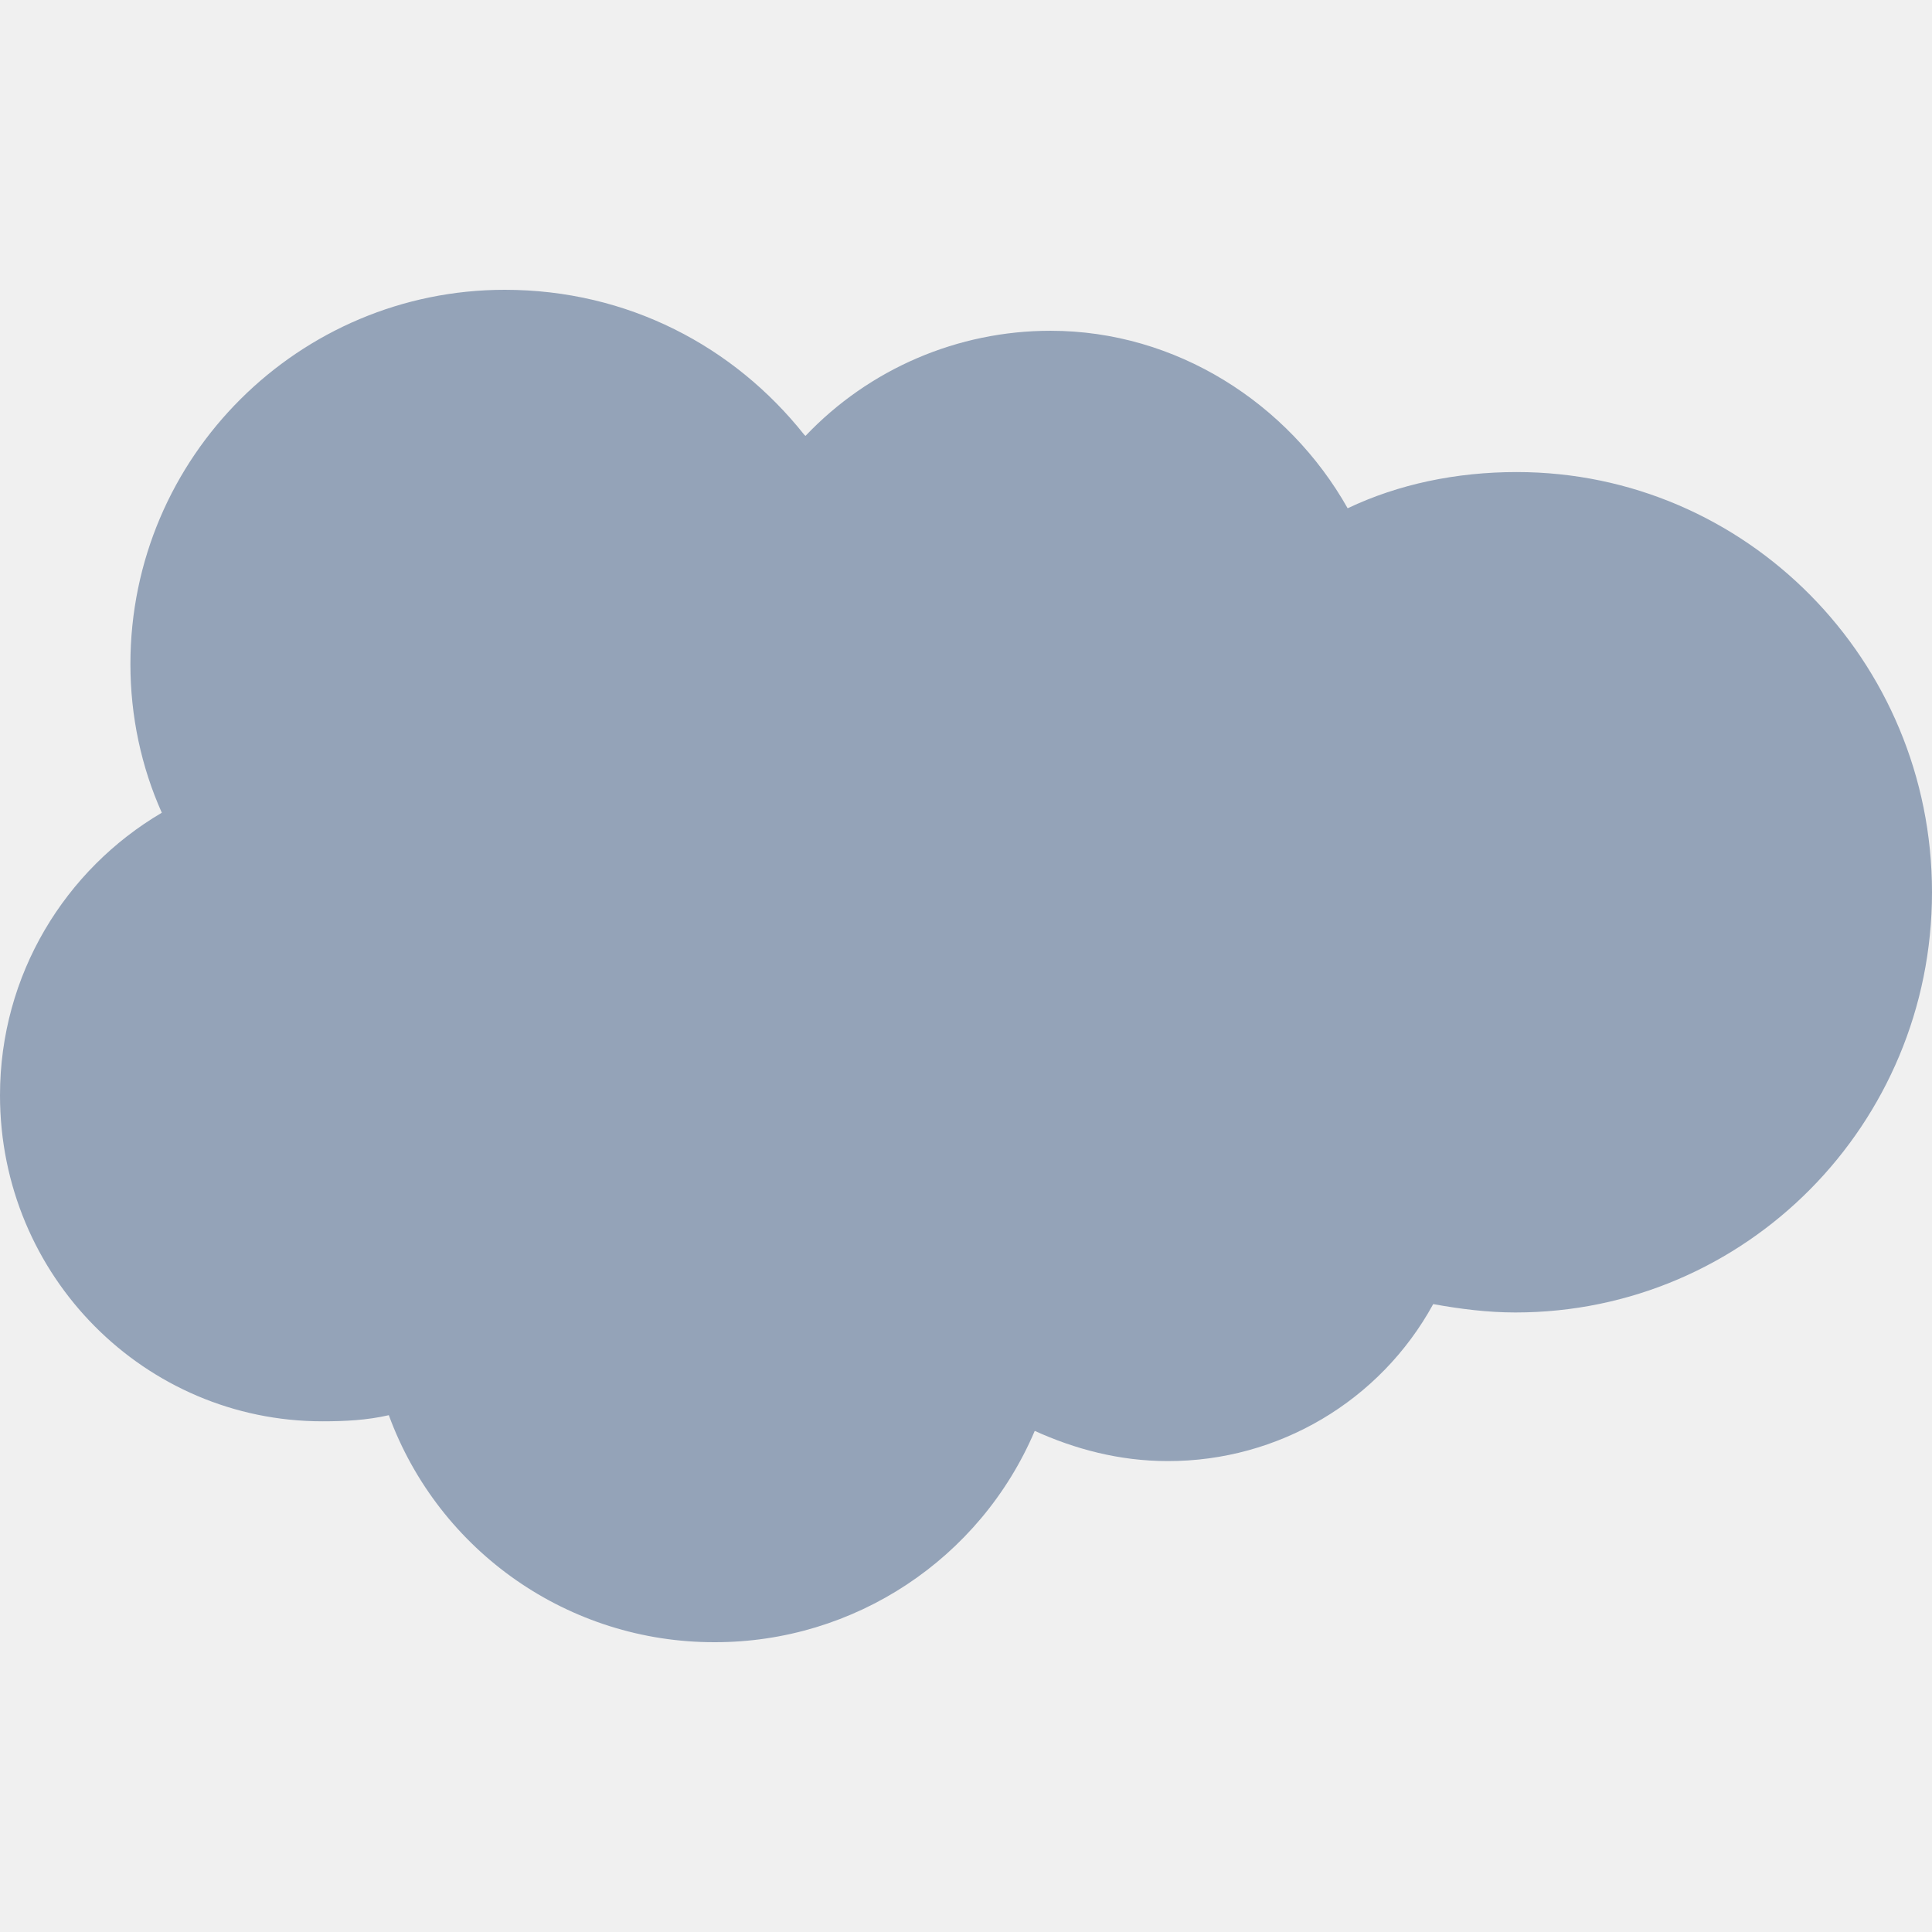
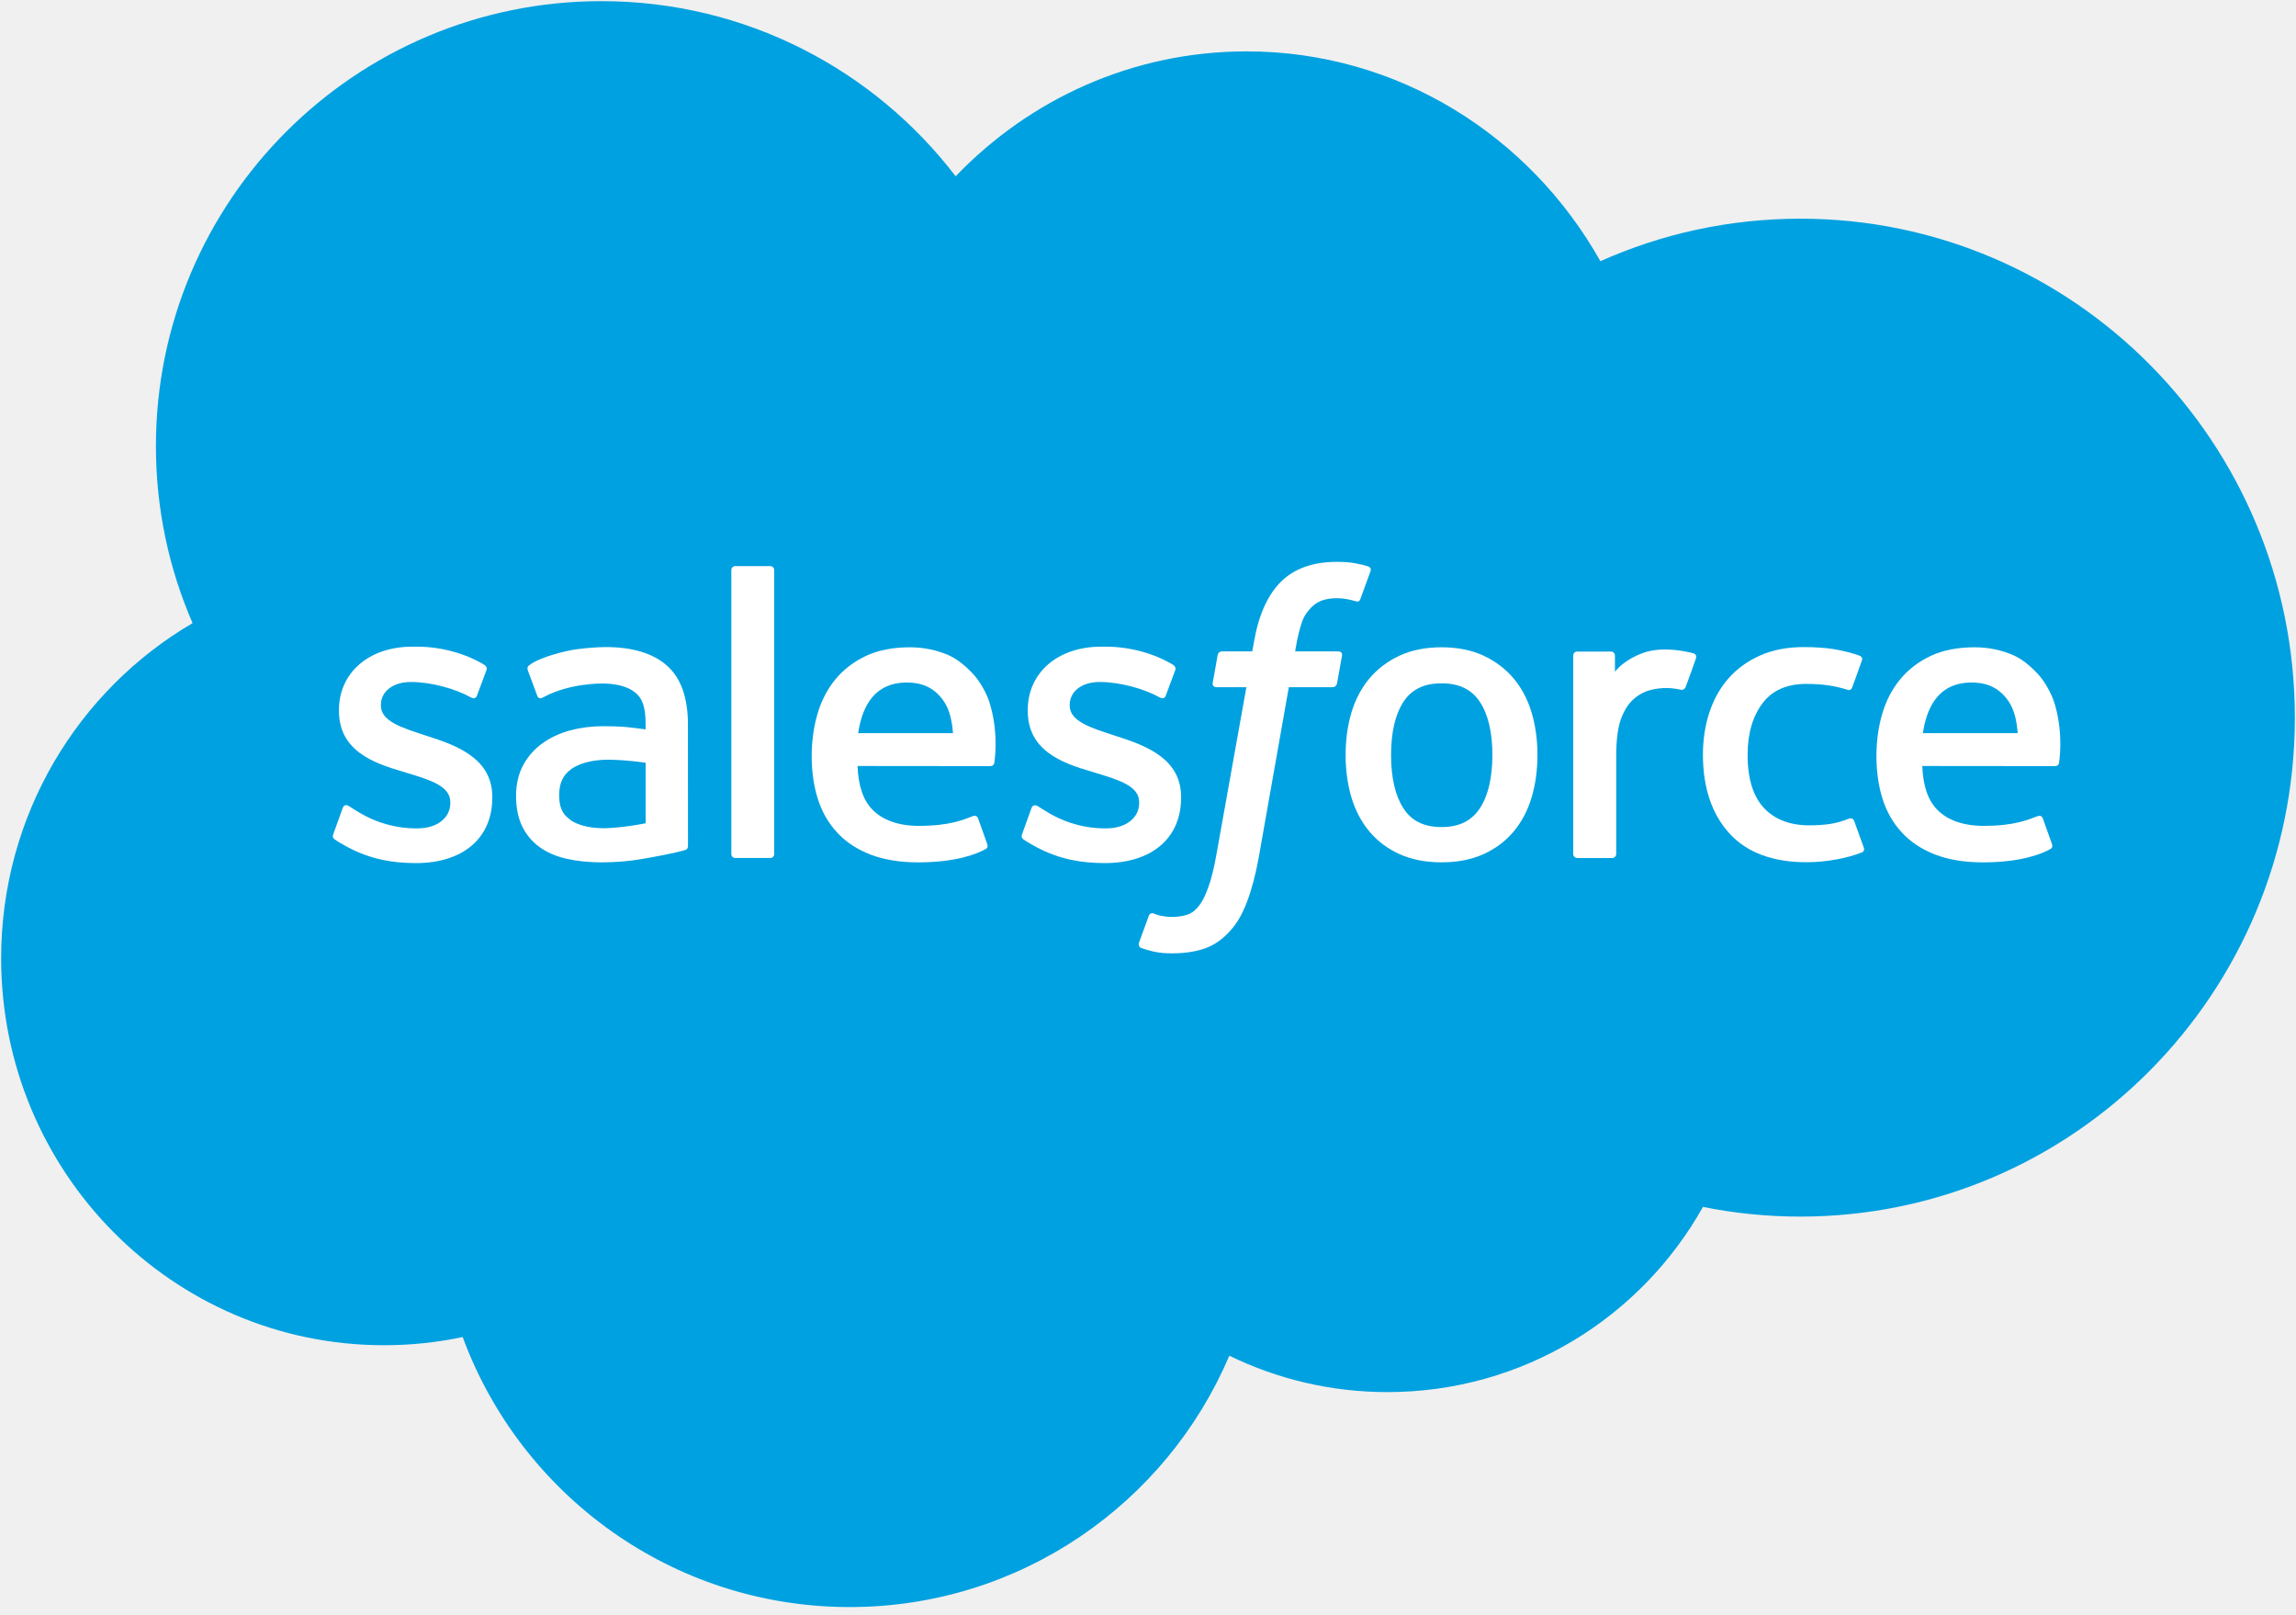
- <svg xmlns="http://www.w3.org/2000/svg" fill="#94a3b8" role="img" viewBox="0 0 24 24">
-   <path d="M10.006 5.415a4.195 4.195 0 013.045-1.306c1.56 0 2.954.9 3.69 2.205.63-.3 1.35-.45 2.1-.45 2.85 0 5.159 2.34 5.159 5.22s-2.31 5.22-5.176 5.22c-.345 0-.69-.044-1.02-.104a3.75 3.75 0 01-3.3 1.95c-.6 0-1.155-.15-1.65-.375A4.314 4.314 0 018.88 20.4a4.302 4.302 0 01-4.05-2.82c-.27.062-.54.076-.825.076-2.204 0-4.005-1.8-4.005-4.05 0-1.5.811-2.805 2.01-3.51-.255-.57-.39-1.2-.39-1.846 0-2.58 2.1-4.65 4.65-4.65 1.53 0 2.85.705 3.72 1.8" />
+ <svg xmlns="http://www.w3.org/2000/svg" width="256px" height="180px" viewBox="0 0 256 180" version="1.1" preserveAspectRatio="xMidYMid">
+   <g>
+     <path d="M106.553,159.611 C114.801,168.205 126.284,173.535 138.984,173.535 C155.866,173.535 170.595,164.121 178.438,150.146 C185.255,153.192 192.799,154.886 200.738,154.886 C231.187,154.886 255.872,129.985 255.872,99.271 C255.872,68.552 231.187,43.652 200.738,43.652 C197.022,43.652 193.39,44.023 189.878,44.734 C182.97,32.413 169.808,24.089 154.7,24.089 C148.376,24.089 142.394,25.549 137.068,28.147 C130.066,11.677 113.752,0.128 94.739,0.128 C74.939,0.128 58.064,12.657 51.586,30.227 C48.756,29.626 45.823,29.313 42.814,29.313 C19.24,29.313 0.128,48.621 0.128,72.443 C0.128,88.407 8.715,102.345 21.473,109.803 C18.846,115.847 17.385,122.517 17.385,129.53 C17.385,156.926 39.626,179.134 67.059,179.134 C83.165,179.134 97.478,171.476 106.553,159.611" fill="#00A1E0" transform="translate(128, 89.63111) scale(1, -1) translate(-128, -89.63111) " />
+     <path d="M37.17,75.331 C37.01,74.912 37.228,74.825 37.279,74.752 C37.76,74.402 38.248,74.151 38.74,73.87 C41.349,72.486 43.811,72.081 46.387,72.081 C51.633,72.081 54.89,74.872 54.89,79.364 L54.89,79.451 C54.89,83.604 51.214,85.113 47.764,86.202 L47.316,86.348 C44.715,87.193 42.471,87.921 42.471,89.634 L42.471,89.725 C42.471,91.189 43.782,92.268 45.815,92.268 C48.074,92.268 50.755,91.517 52.482,90.563 C52.482,90.563 52.988,90.235 53.174,90.727 C53.276,90.989 54.15,93.342 54.242,93.597 C54.34,93.874 54.165,94.078 53.987,94.188 C52.016,95.386 49.291,96.206 46.471,96.206 L45.946,96.202 C41.145,96.202 37.793,93.302 37.793,89.145 L37.793,89.058 C37.793,84.675 41.491,83.255 44.955,82.264 L45.513,82.092 C48.037,81.317 50.212,80.65 50.212,78.872 L50.212,78.785 C50.212,77.16 48.799,75.95 46.518,75.95 C45.633,75.95 42.81,75.968 39.76,77.896 C39.392,78.111 39.177,78.267 38.893,78.438 C38.744,78.533 38.369,78.697 38.205,78.202 L37.17,75.331 L37.17,75.331 Z" fill="#FFFFFF" transform="translate(46.00114, 84.14354) scale(1, -1) translate(-46.00114, -84.14354) " />
+     <path d="M113.97,75.331 C113.809,74.912 114.028,74.825 114.079,74.752 C114.56,74.402 115.048,74.151 115.54,73.87 C118.148,72.486 120.611,72.081 123.187,72.081 C128.433,72.081 131.69,74.872 131.69,79.364 L131.69,79.451 C131.69,83.604 128.014,85.113 124.564,86.202 L124.116,86.348 C121.515,87.193 119.27,87.921 119.27,89.634 L119.27,89.725 C119.27,91.189 120.582,92.268 122.615,92.268 C124.874,92.268 127.555,91.517 129.282,90.563 C129.282,90.563 129.788,90.235 129.974,90.727 C130.076,90.989 130.95,93.342 131.041,93.597 C131.14,93.874 130.965,94.078 130.786,94.188 C128.815,95.386 126.09,96.206 123.271,96.206 L122.746,96.202 C117.944,96.202 114.593,93.302 114.593,89.145 L114.593,89.058 C114.593,84.675 118.29,83.255 121.755,82.264 L122.312,82.092 C124.837,81.317 127.016,80.65 127.016,78.872 L127.016,78.785 C127.016,77.16 125.598,75.95 123.318,75.95 C122.433,75.95 119.609,75.968 116.56,77.896 C116.192,78.111 115.973,78.26 115.697,78.438 C115.602,78.5 115.157,78.672 115.004,78.202 L113.97,75.331 L113.97,75.331 Z" fill="#FFFFFF" transform="translate(122.8008, 84.14354) scale(1, -1) translate(-122.8008, -84.14354) " />
+     <path d="M166.399,84.114 C166.399,81.574 165.925,79.574 164.993,78.161 C164.071,76.762 162.676,76.081 160.73,76.081 C158.781,76.081 157.393,76.758 156.486,78.161 C155.568,79.571 155.102,81.574 155.102,84.114 C155.102,86.649 155.568,88.646 156.486,90.045 C157.393,91.429 158.781,92.103 160.73,92.103 C162.676,92.103 164.071,91.429 164.996,90.045 C165.925,88.646 166.399,86.649 166.399,84.114 M170.778,88.821 C170.348,90.274 169.678,91.556 168.785,92.624 C167.892,93.695 166.763,94.555 165.422,95.181 C164.085,95.804 162.504,96.121 160.73,96.121 C158.952,96.121 157.371,95.804 156.034,95.181 C154.694,94.555 153.564,93.695 152.668,92.624 C151.779,91.553 151.109,90.27 150.675,88.821 C150.249,87.374 150.034,85.793 150.034,84.114 C150.034,82.434 150.249,80.849 150.675,79.407 C151.109,77.957 151.775,76.675 152.672,75.603 C153.564,74.532 154.697,73.676 156.034,73.068 C157.375,72.459 158.952,72.15 160.73,72.15 C162.504,72.15 164.082,72.459 165.422,73.068 C166.759,73.676 167.892,74.532 168.785,75.603 C169.678,76.671 170.348,77.953 170.778,79.407 C171.208,80.853 171.423,82.438 171.423,84.114 C171.423,85.789 171.208,87.374 170.778,88.821" fill="#FFFFFF" transform="translate(160.7283, 84.13553) scale(1, -1) translate(-160.7283, -84.13553) " />
+     <path d="M206.737,76.725 C206.592,77.151 206.18,76.991 206.18,76.991 C205.543,76.747 204.865,76.521 204.144,76.408 C203.411,76.295 202.606,76.237 201.743,76.237 C199.623,76.237 197.939,76.867 196.734,78.113 C195.524,79.359 194.846,81.374 194.854,84.099 C194.861,86.58 195.459,88.445 196.533,89.866 C197.601,91.279 199.225,92.004 201.393,92.004 C203.2,92.004 204.577,91.797 206.02,91.341 C206.02,91.341 206.366,91.192 206.53,91.644 C206.912,92.707 207.197,93.469 207.605,94.638 C207.721,94.97 207.437,95.112 207.335,95.152 C206.767,95.374 205.426,95.735 204.413,95.888 C203.466,96.033 202.359,96.11 201.127,96.11 C199.287,96.11 197.648,95.797 196.245,95.17 C194.846,94.547 193.659,93.687 192.719,92.616 C191.779,91.545 191.065,90.263 190.588,88.813 C190.114,87.367 189.874,85.778 189.874,84.099 C189.874,80.467 190.854,77.53 192.788,75.381 C194.726,73.224 197.637,72.128 201.433,72.128 C203.677,72.128 205.98,72.583 207.634,73.235 C207.634,73.235 207.951,73.388 207.812,73.756 L206.737,76.725 L206.737,76.725 Z" fill="#FFFFFF" transform="translate(198.8604, 84.11877) scale(1, -1) translate(-198.8604, -84.11877) " />
+     <path d="M214.399,86.552 C214.607,87.962 214.997,89.135 215.598,90.049 C216.505,91.437 217.889,92.199 219.835,92.199 C221.78,92.199 223.066,91.434 223.988,90.049 C224.6,89.135 224.866,87.911 224.971,86.552 L214.399,86.552 L214.399,86.552 Z M229.143,89.652 C228.771,91.055 227.849,92.472 227.245,93.12 C226.29,94.148 225.358,94.866 224.432,95.266 C223.223,95.784 221.773,96.126 220.184,96.126 C218.334,96.126 216.654,95.816 215.292,95.175 C213.926,94.534 212.778,93.66 211.878,92.57 C210.978,91.485 210.301,90.191 209.871,88.723 C209.437,87.262 209.219,85.67 209.219,83.991 C209.219,82.282 209.445,80.69 209.893,79.259 C210.344,77.816 211.066,76.544 212.042,75.492 C213.015,74.432 214.268,73.601 215.769,73.022 C217.259,72.446 219.07,72.147 221.15,72.151 C225.43,72.166 227.686,73.12 228.614,73.634 C228.778,73.725 228.935,73.885 228.738,74.344 L227.769,77.058 C227.624,77.463 227.212,77.313 227.212,77.313 C226.152,76.92 224.644,76.213 221.128,76.22 C218.829,76.224 217.124,76.902 216.057,77.962 C214.96,79.047 214.425,80.643 214.33,82.894 L229.154,82.88 C229.154,82.88 229.543,82.887 229.584,83.266 C229.598,83.426 230.094,86.312 229.143,89.652 L229.143,89.652 Z" fill="#FFFFFF" transform="translate(219.4721, 84.13846) scale(1, -1) translate(-219.4721, -84.13846) " />
+     <path d="M95.683,86.552 C95.894,87.962 96.28,89.135 96.882,90.049 C97.789,91.437 99.173,92.199 101.118,92.199 C103.064,92.199 104.35,91.434 105.275,90.049 C105.884,89.135 106.15,87.911 106.255,86.552 L95.683,86.552 L95.683,86.552 Z M110.423,89.652 C110.051,91.055 109.133,92.472 108.528,93.12 C107.574,94.148 106.641,94.866 105.716,95.266 C104.507,95.784 103.057,96.126 101.468,96.126 C99.621,96.126 97.938,95.816 96.576,95.175 C95.209,94.534 94.062,93.66 93.162,92.57 C92.262,91.485 91.585,90.191 91.155,88.723 C90.725,87.262 90.503,85.67 90.503,83.991 C90.503,82.282 90.728,80.69 91.177,79.259 C91.628,77.816 92.35,76.544 93.326,75.492 C94.299,74.432 95.552,73.601 97.053,73.022 C98.543,72.446 100.353,72.147 102.434,72.151 C106.714,72.166 108.969,73.12 109.898,73.634 C110.062,73.725 110.219,73.885 110.022,74.344 L109.057,77.058 C108.907,77.463 108.496,77.313 108.496,77.313 C107.436,76.92 105.931,76.213 102.408,76.22 C100.113,76.224 98.408,76.902 97.341,77.962 C96.244,79.047 95.708,80.643 95.614,82.894 L110.437,82.88 C110.437,82.88 110.827,82.887 110.867,83.266 C110.882,83.426 111.377,86.312 110.423,89.652 L110.423,89.652 Z" fill="#FFFFFF" transform="translate(100.7556, 84.13846) scale(1, -1) translate(-100.7556, -84.13846) " />
+     <path d="M63.642,76.819 C63.063,77.281 62.982,77.398 62.786,77.697 C62.494,78.152 62.345,78.801 62.345,79.624 C62.345,80.928 62.775,81.864 63.667,82.495 C63.656,82.491 64.942,83.606 67.966,83.566 C70.09,83.537 71.988,83.223 71.988,83.223 L71.988,76.484 L71.992,76.484 C71.992,76.484 70.108,76.079 67.988,75.952 C64.971,75.77 63.631,76.822 63.642,76.819 M69.54,87.234 C68.939,87.278 68.159,87.304 67.227,87.304 C65.955,87.304 64.727,87.143 63.576,86.834 C62.418,86.524 61.376,86.039 60.48,85.398 C59.58,84.753 58.855,83.93 58.33,82.954 C57.806,81.977 57.54,80.826 57.54,79.537 C57.54,78.225 57.765,77.085 58.217,76.152 C58.669,75.216 59.321,74.436 60.152,73.835 C60.975,73.234 61.991,72.793 63.172,72.527 C64.334,72.261 65.653,72.126 67.095,72.126 C68.615,72.126 70.13,72.25 71.598,72.502 C73.052,72.749 74.837,73.11 75.332,73.223 C75.824,73.34 76.371,73.489 76.371,73.489 C76.739,73.58 76.709,73.974 76.709,73.974 L76.702,87.529 C76.702,90.502 75.908,92.706 74.345,94.072 C72.79,95.435 70.498,96.123 67.536,96.123 C66.425,96.123 64.636,95.97 63.565,95.755 C63.565,95.755 60.327,95.129 58.993,94.087 C58.993,94.087 58.702,93.905 58.862,93.497 L59.911,90.677 C60.042,90.313 60.396,90.437 60.396,90.437 C60.396,90.437 60.509,90.48 60.64,90.557 C63.492,92.109 67.099,92.061 67.099,92.061 C68.702,92.061 69.933,91.741 70.764,91.103 C71.573,90.484 71.984,89.548 71.984,87.573 L71.984,86.947 C70.709,87.129 69.54,87.234 69.54,87.234" fill="#FFFFFF" transform="translate(67.12482, 84.12497) scale(1, -1) translate(-67.12482, -84.12497) " />
+     <path d="M189.099,94.659 C189.212,94.994 188.975,95.154 188.877,95.191 C188.626,95.289 187.365,95.555 186.392,95.617 C184.531,95.73 183.496,95.417 182.571,95.001 C181.653,94.586 180.633,93.916 180.064,93.154 L180.064,94.958 C180.064,95.209 179.886,95.409 179.638,95.409 L175.838,95.409 C175.591,95.409 175.412,95.209 175.412,94.958 L175.412,72.848 C175.412,72.6 175.616,72.396 175.864,72.396 L179.758,72.396 C180.006,72.396 180.206,72.6 180.206,72.848 L180.206,83.894 C180.206,85.376 180.37,86.856 180.698,87.784 C181.019,88.703 181.456,89.438 181.995,89.967 C182.538,90.491 183.154,90.859 183.828,91.067 C184.516,91.278 185.278,91.347 185.817,91.347 C186.593,91.347 187.445,91.147 187.445,91.147 C187.729,91.114 187.89,91.289 187.984,91.548 C188.239,92.225 188.961,94.255 189.099,94.659" fill="#FFFFFF" transform="translate(182.2705, 84.01825) scale(1, -1) translate(-182.2705, -84.01825) " />
+     <path d="M152.544,105.762 C152.07,105.907 151.64,106.006 151.079,106.111 C150.511,106.213 149.833,106.264 149.065,106.264 C146.383,106.264 144.27,105.507 142.788,104.013 C141.312,102.527 140.31,100.264 139.808,97.288 L139.625,96.286 L136.259,96.286 C136.259,96.286 135.851,96.301 135.764,95.856 L135.214,92.77 C135.174,92.479 135.301,92.293 135.695,92.293 L138.97,92.293 L135.647,73.743 C135.389,72.249 135.09,71.021 134.758,70.089 C134.434,69.171 134.117,68.482 133.724,67.979 C133.345,67.498 132.988,67.141 132.368,66.934 C131.858,66.762 131.268,66.682 130.623,66.682 C130.266,66.682 129.789,66.741 129.436,66.813 C129.086,66.883 128.9,66.959 128.634,67.072 C128.634,67.072 128.252,67.218 128.099,66.835 C127.978,66.518 127.104,64.118 126.999,63.822 C126.897,63.527 127.042,63.298 127.228,63.229 C127.665,63.076 127.989,62.974 128.583,62.832 C129.407,62.638 130.102,62.628 130.755,62.628 C132.117,62.628 133.363,62.821 134.394,63.192 C135.429,63.567 136.332,64.22 137.134,65.101 C137.997,66.056 138.54,67.054 139.057,68.42 C139.571,69.768 140.012,71.444 140.361,73.396 L143.702,92.293 L148.584,92.293 C148.584,92.293 148.995,92.279 149.079,92.727 L149.633,95.809 C149.669,96.104 149.546,96.286 149.148,96.286 L144.409,96.286 C144.434,96.392 144.649,98.06 145.192,99.63 C145.425,100.297 145.862,100.84 146.23,101.211 C146.595,101.576 147.014,101.834 147.473,101.984 C147.943,102.137 148.478,102.21 149.065,102.21 C149.509,102.21 149.95,102.159 150.281,102.089 C150.74,101.991 150.919,101.94 151.039,101.904 C151.524,101.758 151.589,101.9 151.684,102.133 L152.817,105.244 C152.934,105.579 152.646,105.722 152.544,105.762" fill="#FFFFFF" transform="translate(139.9046, 84.44593) scale(1, -1) translate(-139.9046, -84.44593) " />
+     <path d="M86.322,63.553 C86.322,63.306 86.143,63.105 85.896,63.105 L81.965,63.105 C81.717,63.105 81.542,63.306 81.542,63.553 L81.542,95.19 C81.542,95.437 81.717,95.638 81.965,95.638 L85.896,95.638 C86.143,95.638 86.322,95.437 86.322,95.19 L86.322,63.553 L86.322,63.553 Z" fill="#FFFFFF" transform="translate(83.93188, 79.37148) scale(1, -1) translate(-83.93188, -79.37148) " />
+   </g>
</svg>
